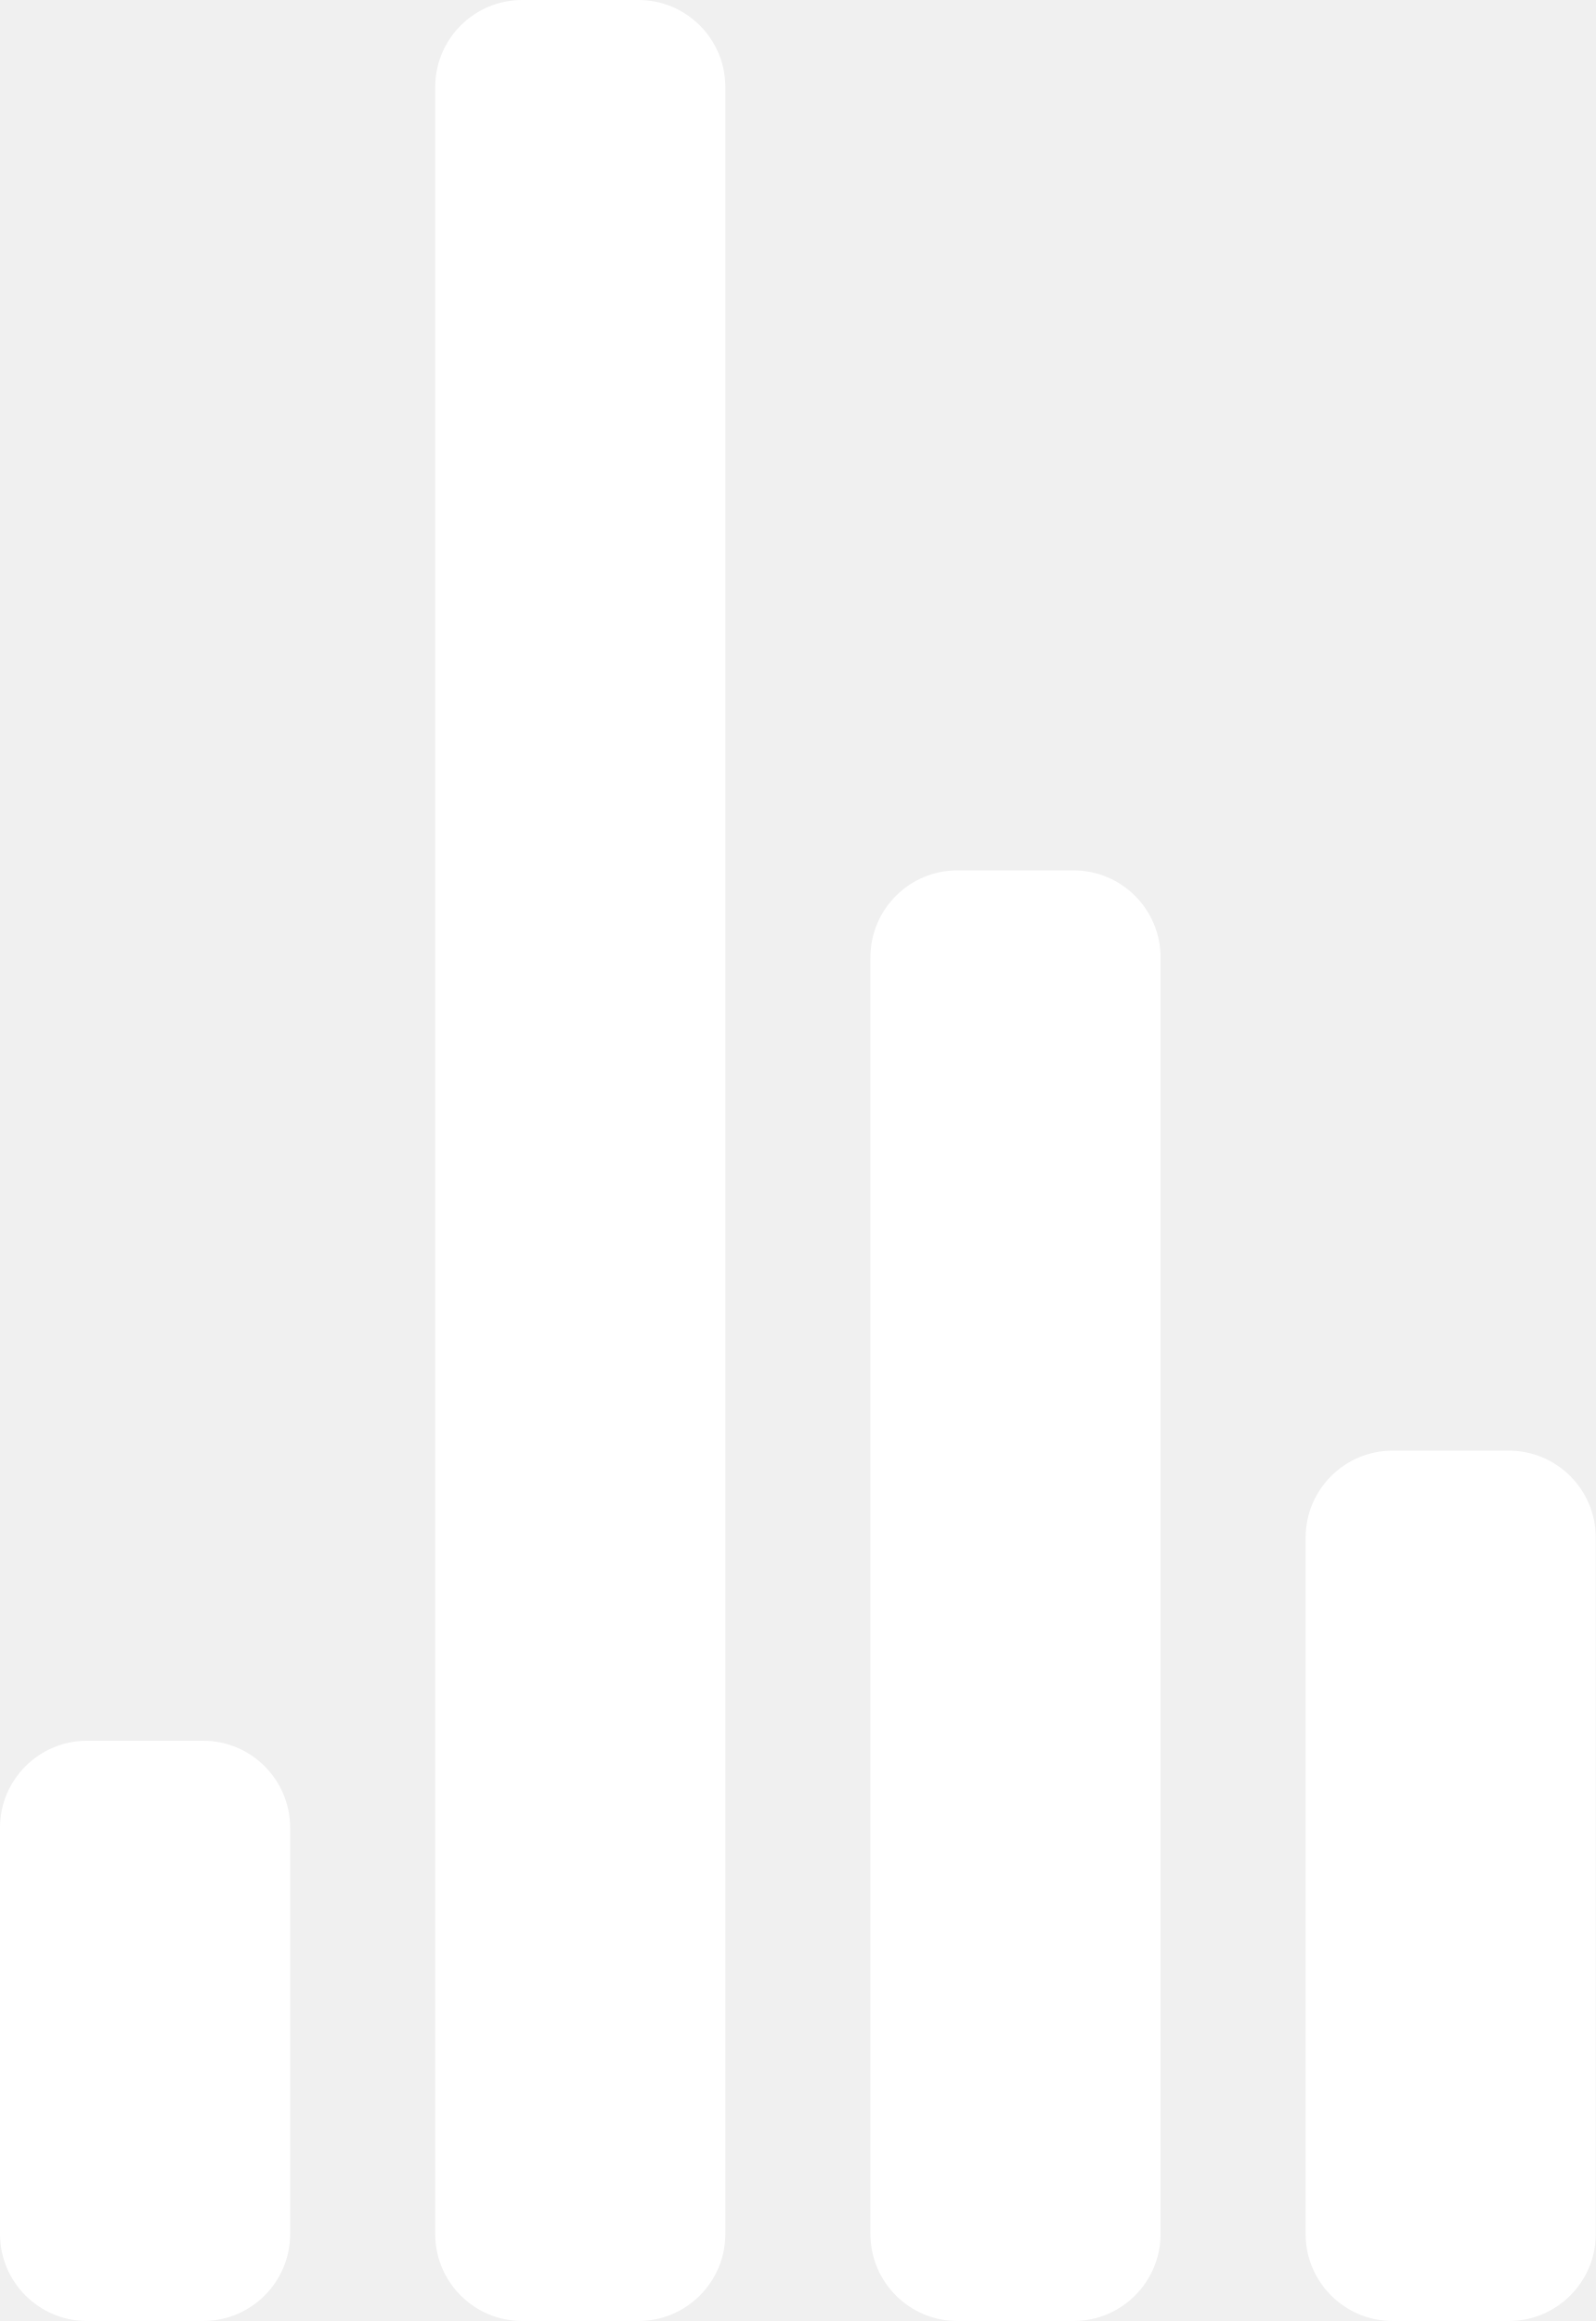
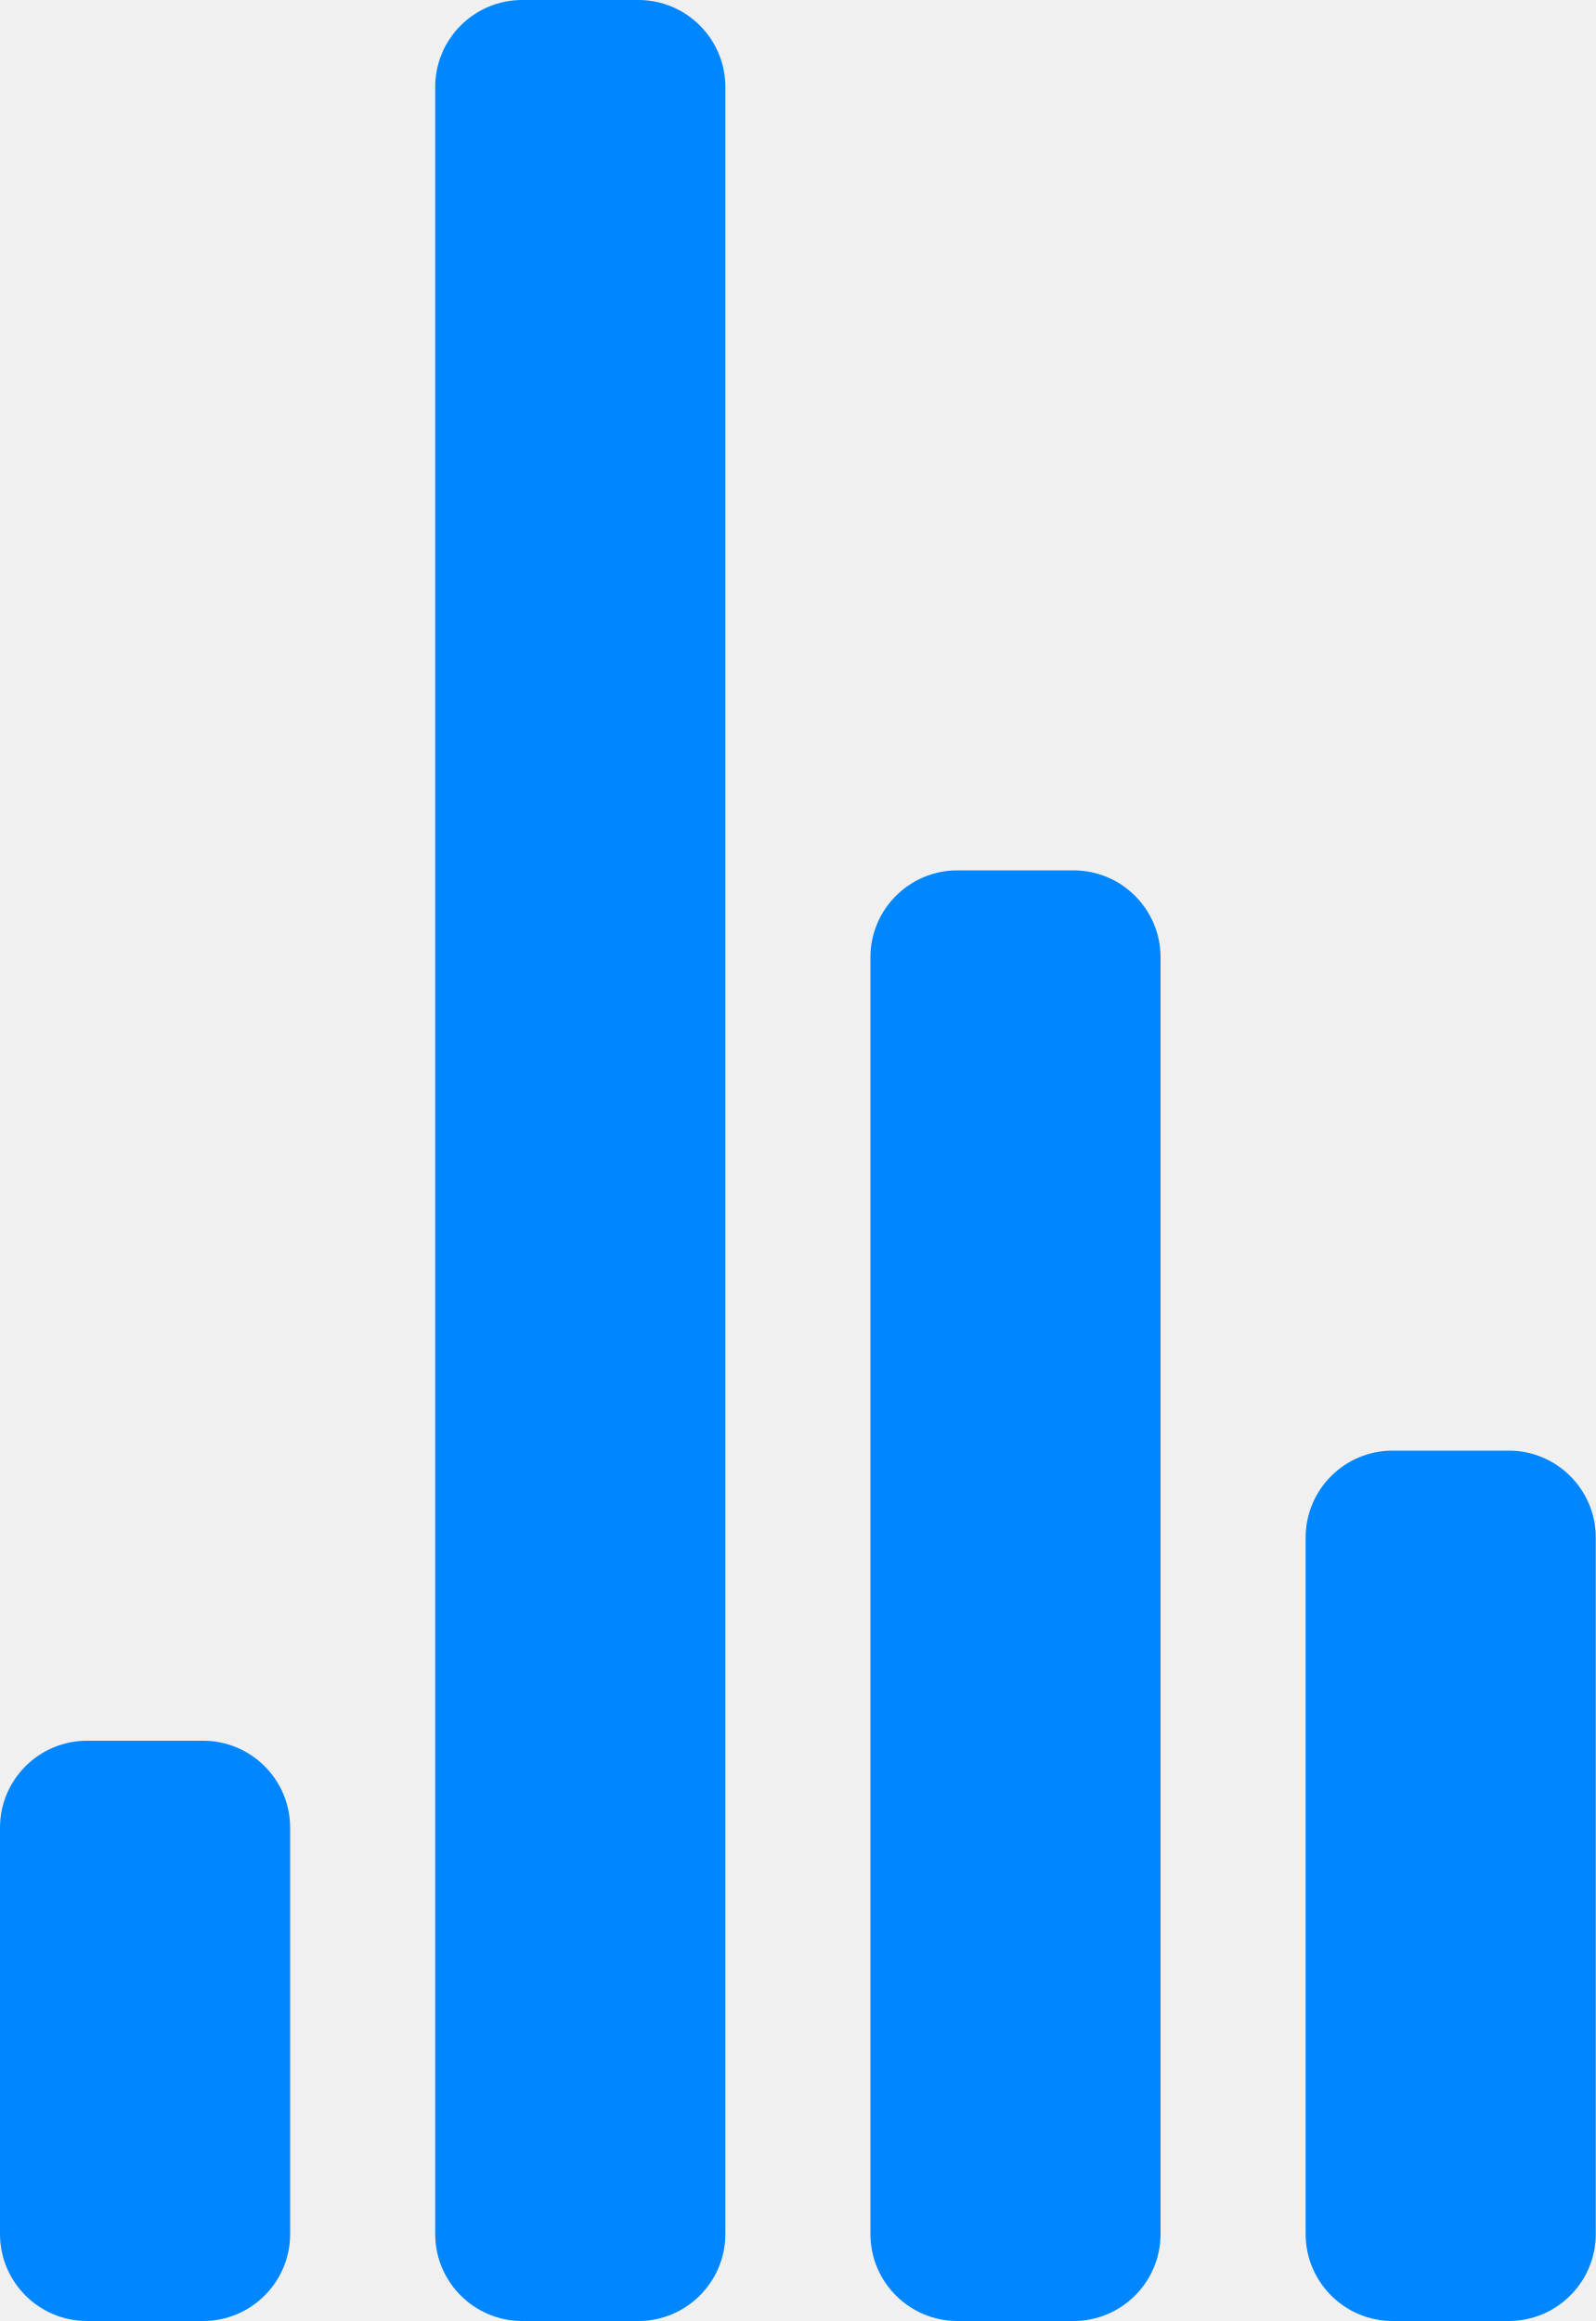
- <svg xmlns="http://www.w3.org/2000/svg" width="55" height="80" viewBox="0 0 55 80" fill="#FFF">
+ <svg xmlns="http://www.w3.org/2000/svg" width="55" height="80" viewBox="0 0 55 80" fill="#0086ff">
  <g transform="matrix(1 0 0 -1 0 80)">
    <rect width="10" height="20" rx="3">
      <animate attributeName="height" begin="0s" dur="4.3s" values="20;45;57;80;64;32;66;45;64;23;66;13;64;56;34;34;2;23;76;79;20" calcMode="linear" repeatCount="indefinite" />
    </rect>
    <rect x="15" width="10" height="80" rx="3">
      <animate attributeName="height" begin="0s" dur="2s" values="80;55;33;5;75;23;73;33;12;14;60;80" calcMode="linear" repeatCount="indefinite" />
    </rect>
    <rect x="30" width="10" height="50" rx="3">
      <animate attributeName="height" begin="0s" dur="1.4s" values="50;34;78;23;56;23;34;76;80;54;21;50" calcMode="linear" repeatCount="indefinite" />
    </rect>
    <rect x="45" width="10" height="30" rx="3">
      <animate attributeName="height" begin="0s" dur="2s" values="30;45;13;80;56;72;45;76;34;23;67;30" calcMode="linear" repeatCount="indefinite" />
    </rect>
  </g>
</svg>
